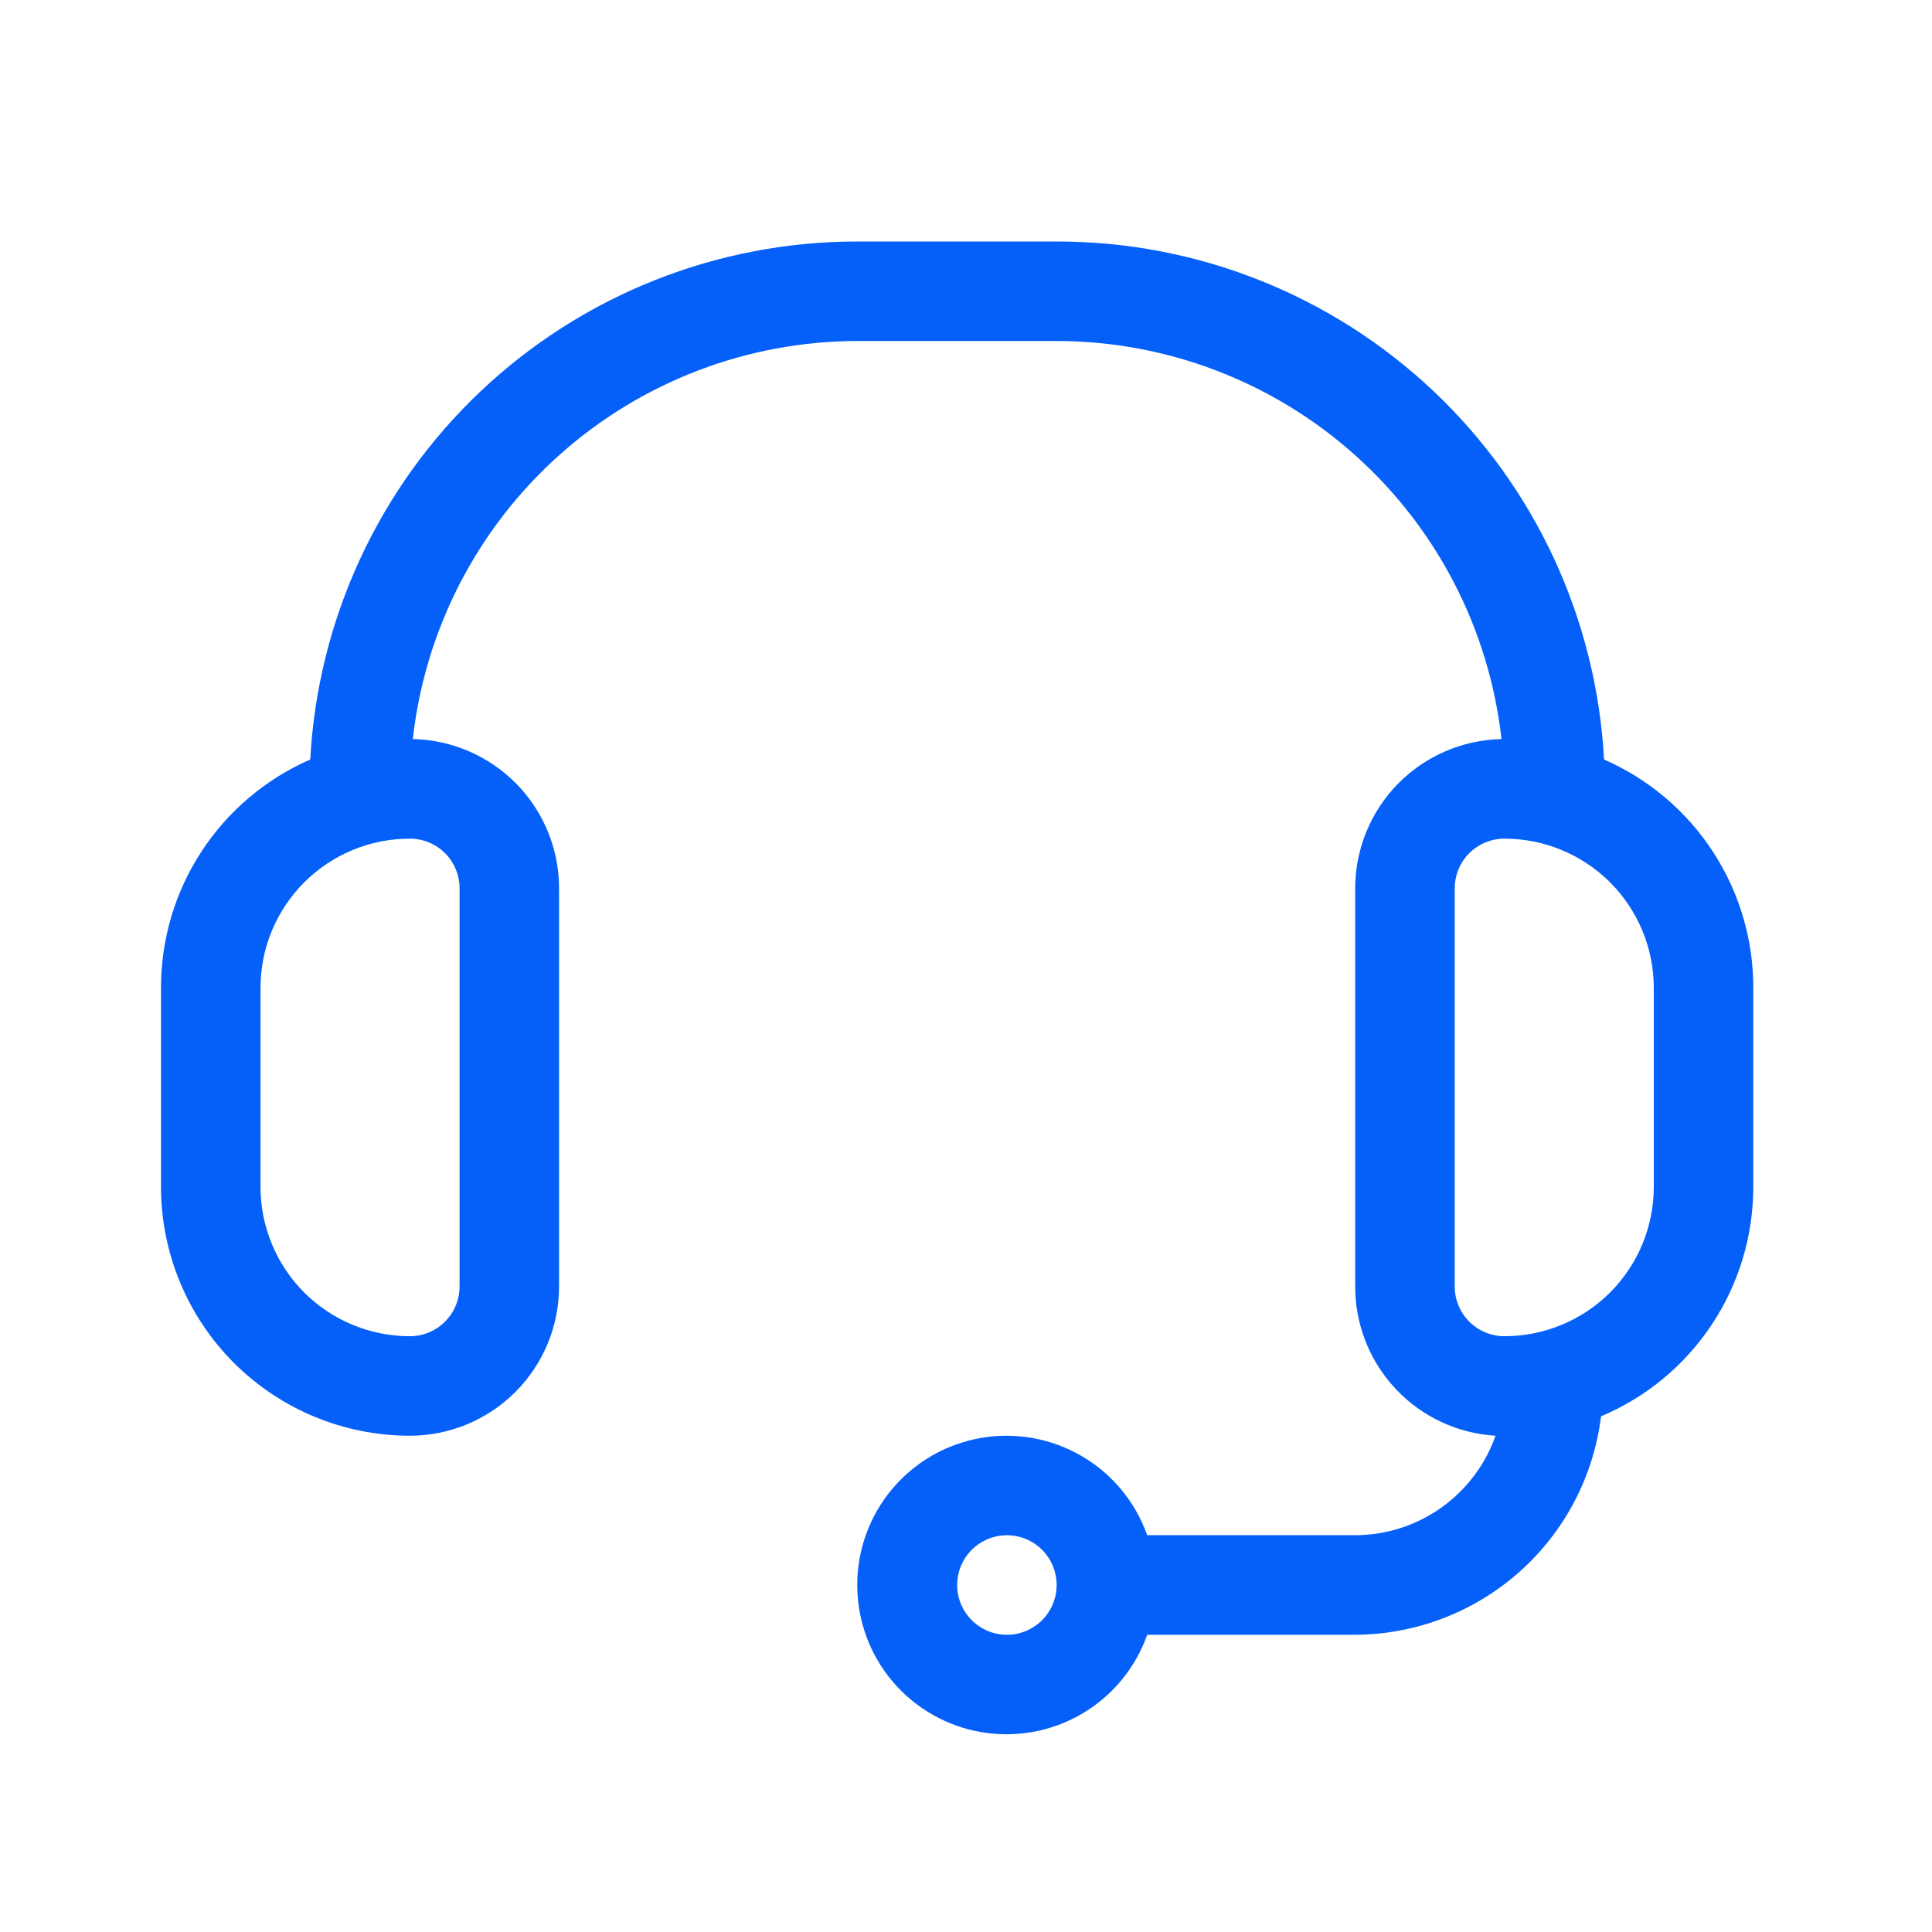
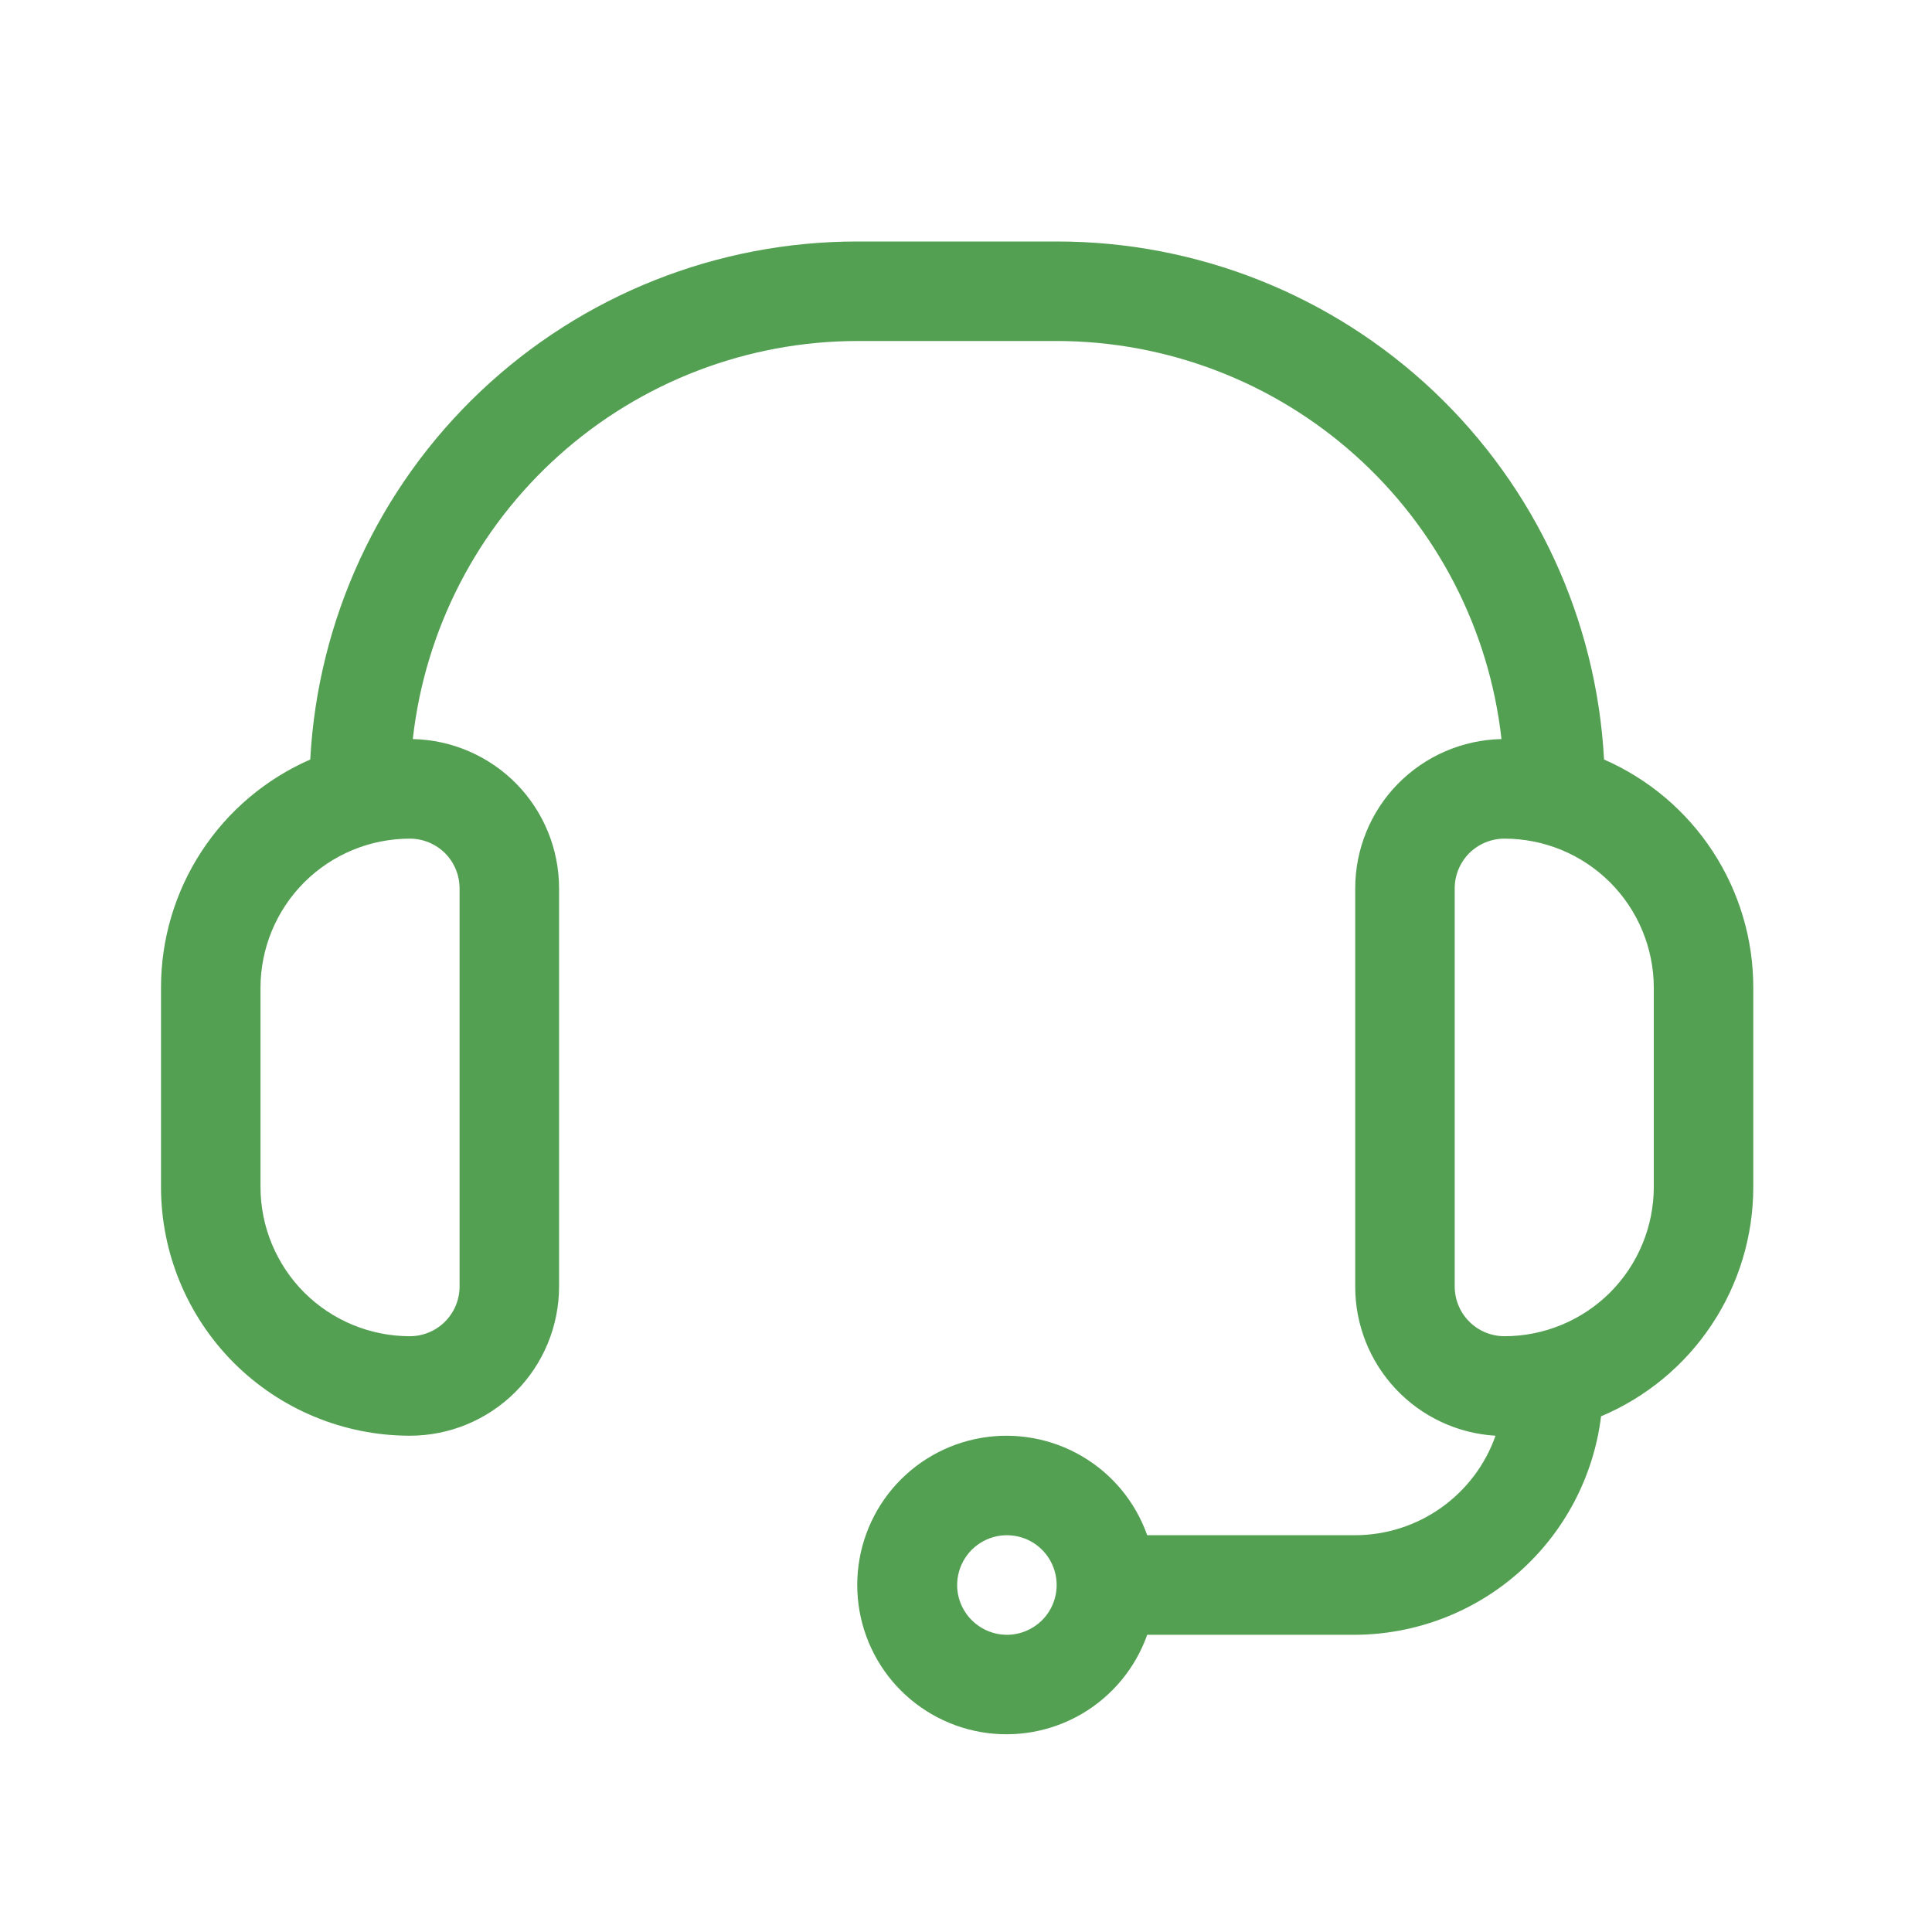
<svg xmlns="http://www.w3.org/2000/svg" width="24" height="24" viewBox="0 0 24 24" fill="none">
-   <path d="M5.091 17.835C5.582 17.835 6.054 17.64 6.402 17.292C6.75 16.944 6.945 16.472 6.945 15.981V11.036C6.945 10.55 6.755 10.084 6.415 9.737C6.075 9.391 5.613 9.191 5.128 9.181C5.28 7.822 5.927 6.566 6.947 5.654C7.966 4.742 9.286 4.237 10.654 4.236H13.126C14.494 4.237 15.814 4.742 16.833 5.654C17.853 6.566 18.5 7.822 18.652 9.181C18.167 9.191 17.705 9.391 17.365 9.737C17.025 10.084 16.835 10.55 16.835 11.036V15.981C16.834 16.454 17.014 16.909 17.338 17.254C17.662 17.599 18.106 17.807 18.578 17.835C18.451 18.196 18.215 18.508 17.902 18.73C17.59 18.951 17.218 19.07 16.835 19.071H14.251C14.105 18.659 13.819 18.311 13.441 18.09C13.064 17.869 12.62 17.788 12.189 17.862C11.758 17.936 11.367 18.16 11.085 18.494C10.803 18.829 10.649 19.252 10.649 19.689C10.649 20.127 10.803 20.55 11.085 20.885C11.367 21.219 11.758 21.443 12.189 21.517C12.62 21.591 13.064 21.51 13.441 21.289C13.819 21.067 14.105 20.72 14.251 20.308H16.835C17.587 20.304 18.312 20.027 18.874 19.527C19.436 19.028 19.797 18.34 19.889 17.594C20.449 17.358 20.928 16.962 21.264 16.455C21.601 15.948 21.78 15.353 21.78 14.744V12.272C21.781 11.67 21.606 11.08 21.276 10.576C20.947 10.072 20.477 9.676 19.926 9.435C19.832 7.695 19.075 6.058 17.81 4.861C16.544 3.664 14.868 2.998 13.126 3H10.654C8.912 2.998 7.235 3.664 5.97 4.861C4.705 6.058 3.948 7.695 3.854 9.435C3.303 9.676 2.833 10.072 2.504 10.576C2.174 11.08 1.999 11.67 2 12.272V14.744C2 15.564 2.326 16.35 2.905 16.93C3.485 17.509 4.271 17.835 5.091 17.835ZM12.508 20.308C12.386 20.308 12.266 20.271 12.165 20.203C12.063 20.135 11.984 20.039 11.937 19.926C11.89 19.813 11.878 19.689 11.902 19.569C11.926 19.449 11.985 19.339 12.071 19.252C12.158 19.166 12.268 19.107 12.387 19.083C12.507 19.059 12.632 19.072 12.745 19.118C12.858 19.165 12.954 19.244 13.022 19.346C13.09 19.448 13.126 19.567 13.126 19.689C13.126 19.853 13.061 20.011 12.945 20.127C12.829 20.242 12.672 20.308 12.508 20.308ZM20.544 12.272V14.744C20.544 15.236 20.348 15.708 20.001 16.056C19.653 16.403 19.181 16.599 18.689 16.599C18.525 16.599 18.368 16.534 18.252 16.418C18.136 16.302 18.071 16.145 18.071 15.981V11.036C18.071 10.872 18.136 10.714 18.252 10.598C18.368 10.483 18.525 10.418 18.689 10.418C19.181 10.418 19.653 10.613 20.001 10.961C20.348 11.308 20.544 11.78 20.544 12.272ZM3.236 12.272C3.236 11.78 3.432 11.308 3.779 10.961C4.127 10.613 4.599 10.418 5.091 10.418C5.255 10.418 5.412 10.483 5.528 10.598C5.644 10.714 5.709 10.872 5.709 11.036V15.981C5.709 16.145 5.644 16.302 5.528 16.418C5.412 16.534 5.255 16.599 5.091 16.599C4.599 16.599 4.127 16.403 3.779 16.056C3.432 15.708 3.236 15.236 3.236 14.744V12.272Z" fill="#0560FA" />
+   <path d="M5.091 17.835C5.582 17.835 6.054 17.64 6.402 17.292C6.75 16.944 6.945 16.472 6.945 15.981V11.036C6.945 10.55 6.755 10.084 6.415 9.737C6.075 9.391 5.613 9.191 5.128 9.181C5.28 7.822 5.927 6.566 6.947 5.654C7.966 4.742 9.286 4.237 10.654 4.236H13.126C14.494 4.237 15.814 4.742 16.833 5.654C17.853 6.566 18.5 7.822 18.652 9.181C18.167 9.191 17.705 9.391 17.365 9.737C17.025 10.084 16.835 10.55 16.835 11.036V15.981C16.834 16.454 17.014 16.909 17.338 17.254C17.662 17.599 18.106 17.807 18.578 17.835C18.451 18.196 18.215 18.508 17.902 18.73C17.59 18.951 17.218 19.07 16.835 19.071H14.251C14.105 18.659 13.819 18.311 13.441 18.09C13.064 17.869 12.62 17.788 12.189 17.862C11.758 17.936 11.367 18.16 11.085 18.494C10.803 18.829 10.649 19.252 10.649 19.689C10.649 20.127 10.803 20.55 11.085 20.885C11.367 21.219 11.758 21.443 12.189 21.517C12.62 21.591 13.064 21.51 13.441 21.289C13.819 21.067 14.105 20.72 14.251 20.308H16.835C17.587 20.304 18.312 20.027 18.874 19.527C19.436 19.028 19.797 18.34 19.889 17.594C20.449 17.358 20.928 16.962 21.264 16.455C21.601 15.948 21.78 15.353 21.78 14.744V12.272C21.781 11.67 21.606 11.08 21.276 10.576C20.947 10.072 20.477 9.676 19.926 9.435C19.832 7.695 19.075 6.058 17.81 4.861C16.544 3.664 14.868 2.998 13.126 3H10.654C8.912 2.998 7.235 3.664 5.97 4.861C4.705 6.058 3.948 7.695 3.854 9.435C3.303 9.676 2.833 10.072 2.504 10.576C2.174 11.08 1.999 11.67 2 12.272V14.744C2 15.564 2.326 16.35 2.905 16.93C3.485 17.509 4.271 17.835 5.091 17.835ZM12.508 20.308C12.386 20.308 12.266 20.271 12.165 20.203C12.063 20.135 11.984 20.039 11.937 19.926C11.89 19.813 11.878 19.689 11.902 19.569C11.926 19.449 11.985 19.339 12.071 19.252C12.158 19.166 12.268 19.107 12.387 19.083C12.507 19.059 12.632 19.072 12.745 19.118C12.858 19.165 12.954 19.244 13.022 19.346C13.09 19.448 13.126 19.567 13.126 19.689C13.126 19.853 13.061 20.011 12.945 20.127C12.829 20.242 12.672 20.308 12.508 20.308ZM20.544 12.272V14.744C20.544 15.236 20.348 15.708 20.001 16.056C19.653 16.403 19.181 16.599 18.689 16.599C18.525 16.599 18.368 16.534 18.252 16.418C18.136 16.302 18.071 16.145 18.071 15.981V11.036C18.071 10.872 18.136 10.714 18.252 10.598C18.368 10.483 18.525 10.418 18.689 10.418C19.181 10.418 19.653 10.613 20.001 10.961C20.348 11.308 20.544 11.78 20.544 12.272ZM3.236 12.272C3.236 11.78 3.432 11.308 3.779 10.961C4.127 10.613 4.599 10.418 5.091 10.418C5.255 10.418 5.412 10.483 5.528 10.598C5.644 10.714 5.709 10.872 5.709 11.036V15.981C5.709 16.145 5.644 16.302 5.528 16.418C5.412 16.534 5.255 16.599 5.091 16.599C4.599 16.599 4.127 16.403 3.779 16.056C3.432 15.708 3.236 15.236 3.236 14.744V12.272Z" fill="#53A052" />
</svg>
